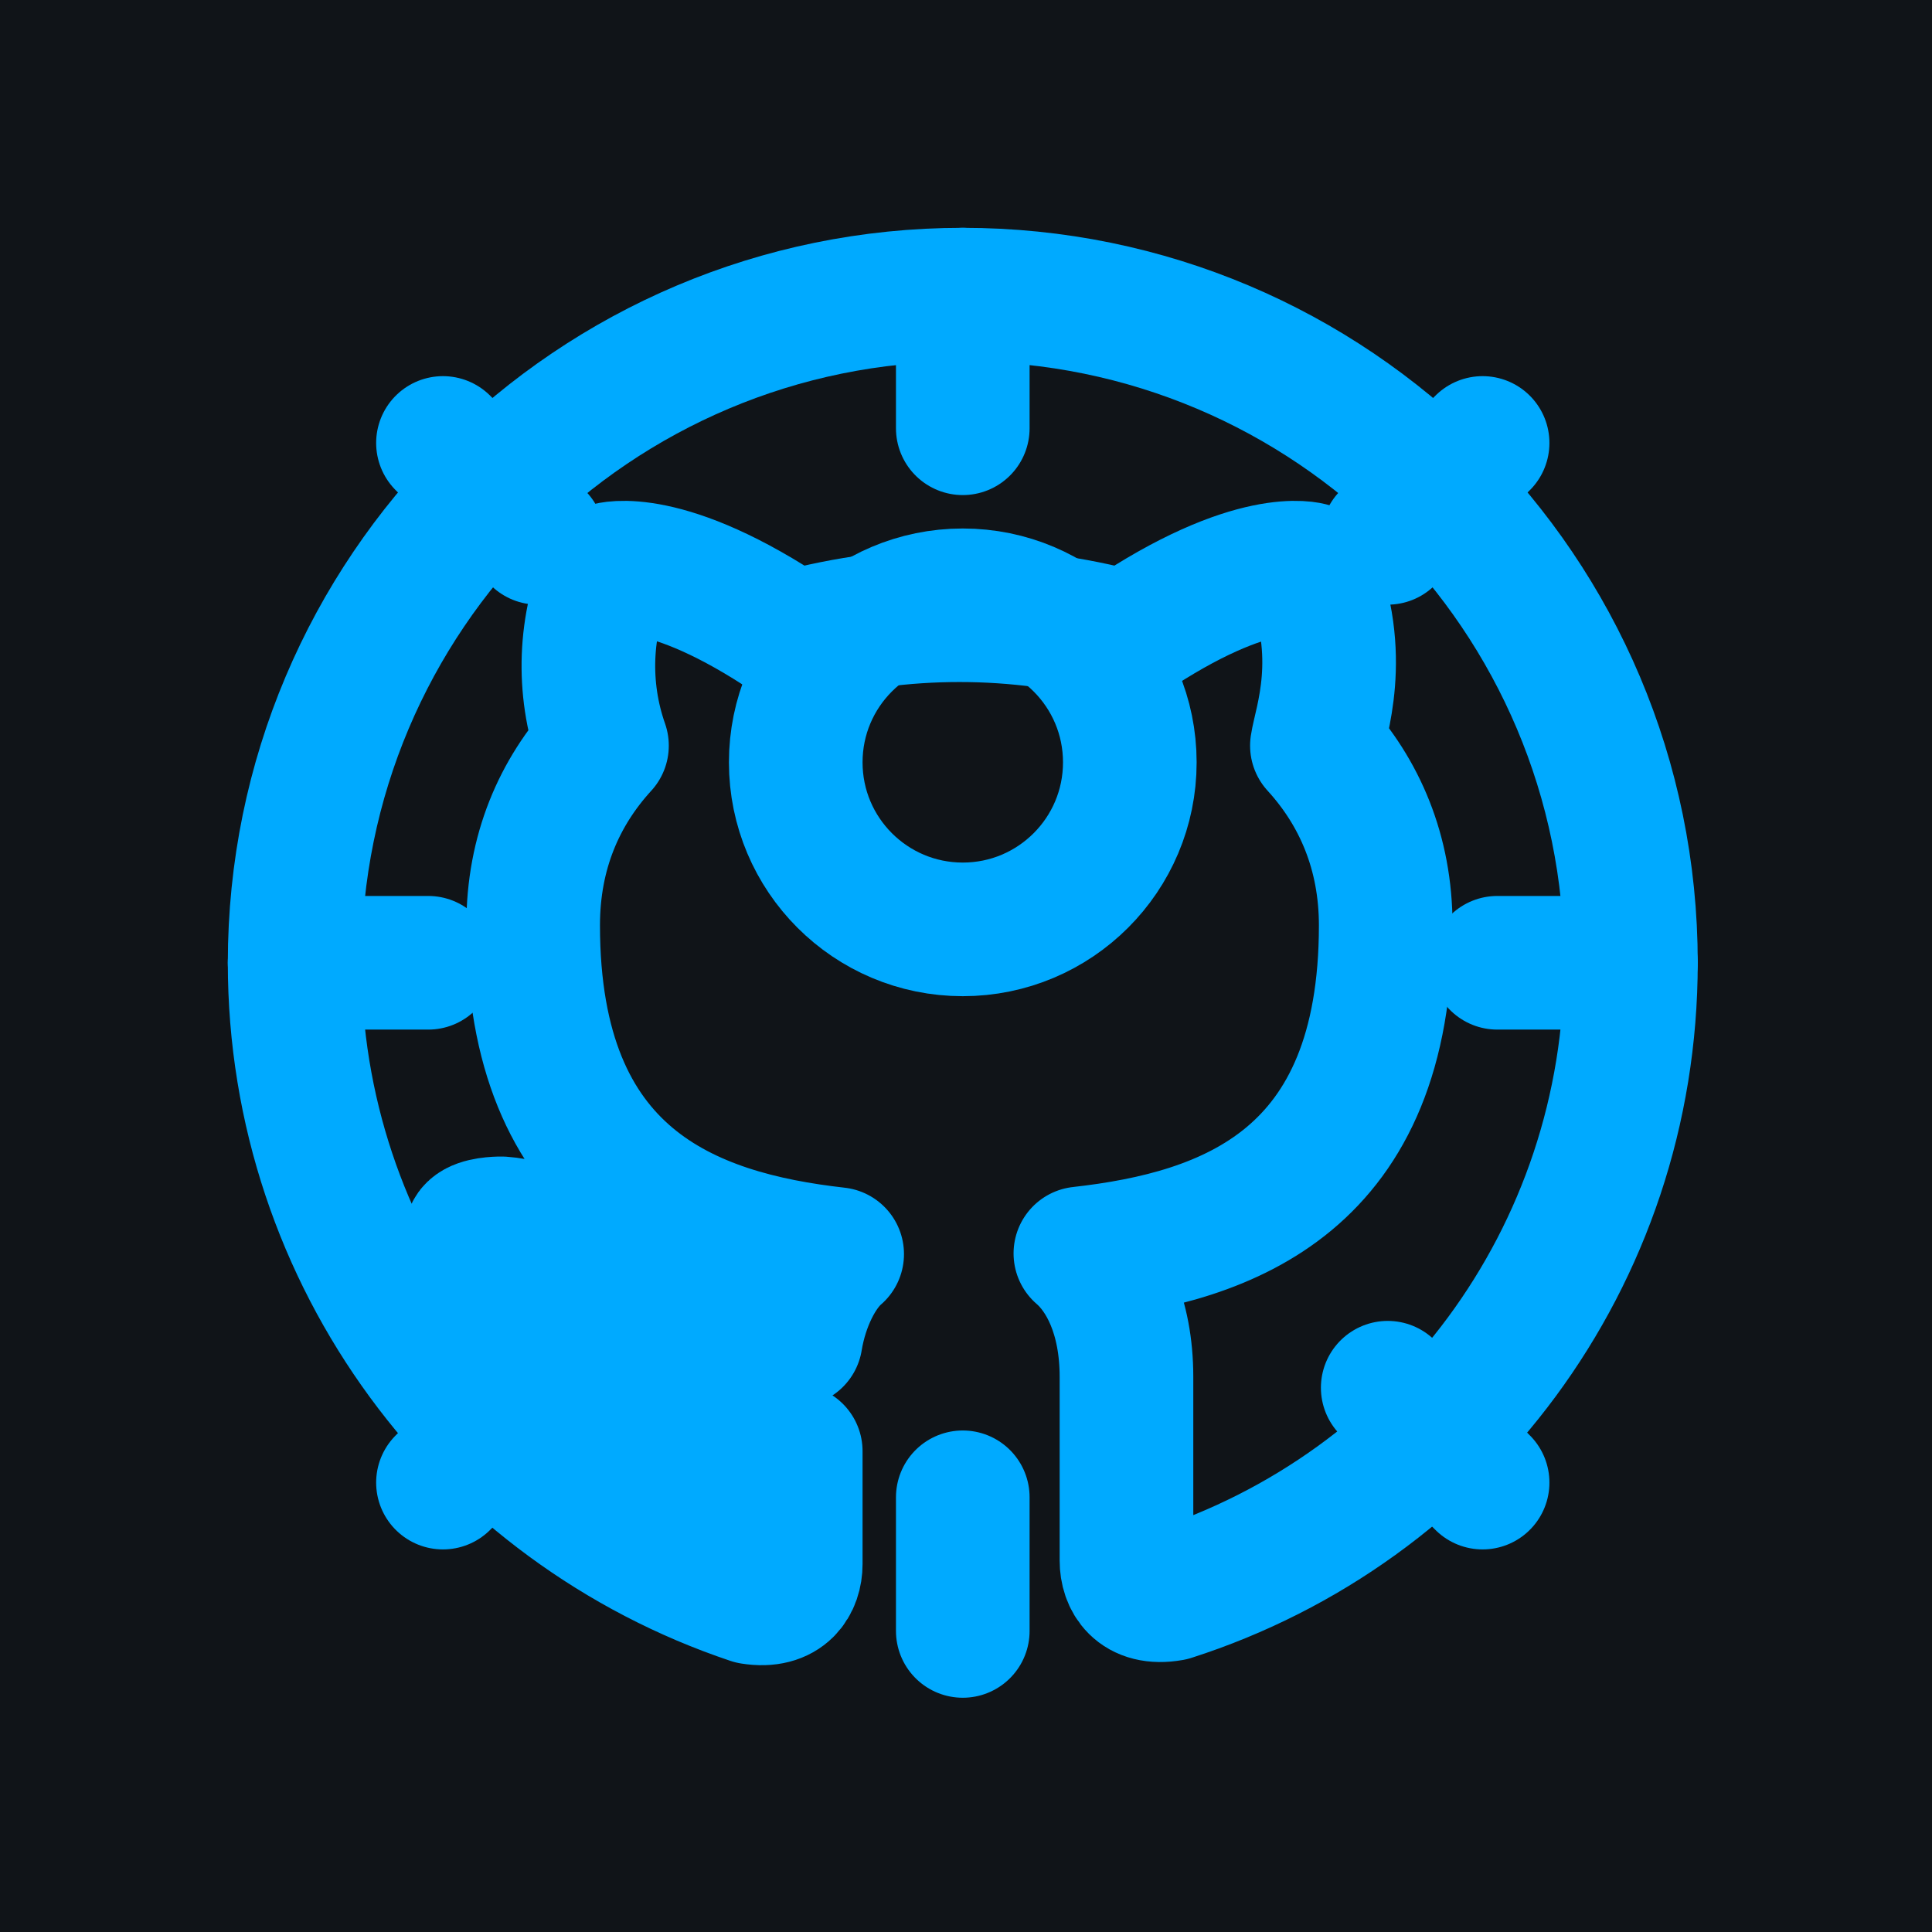
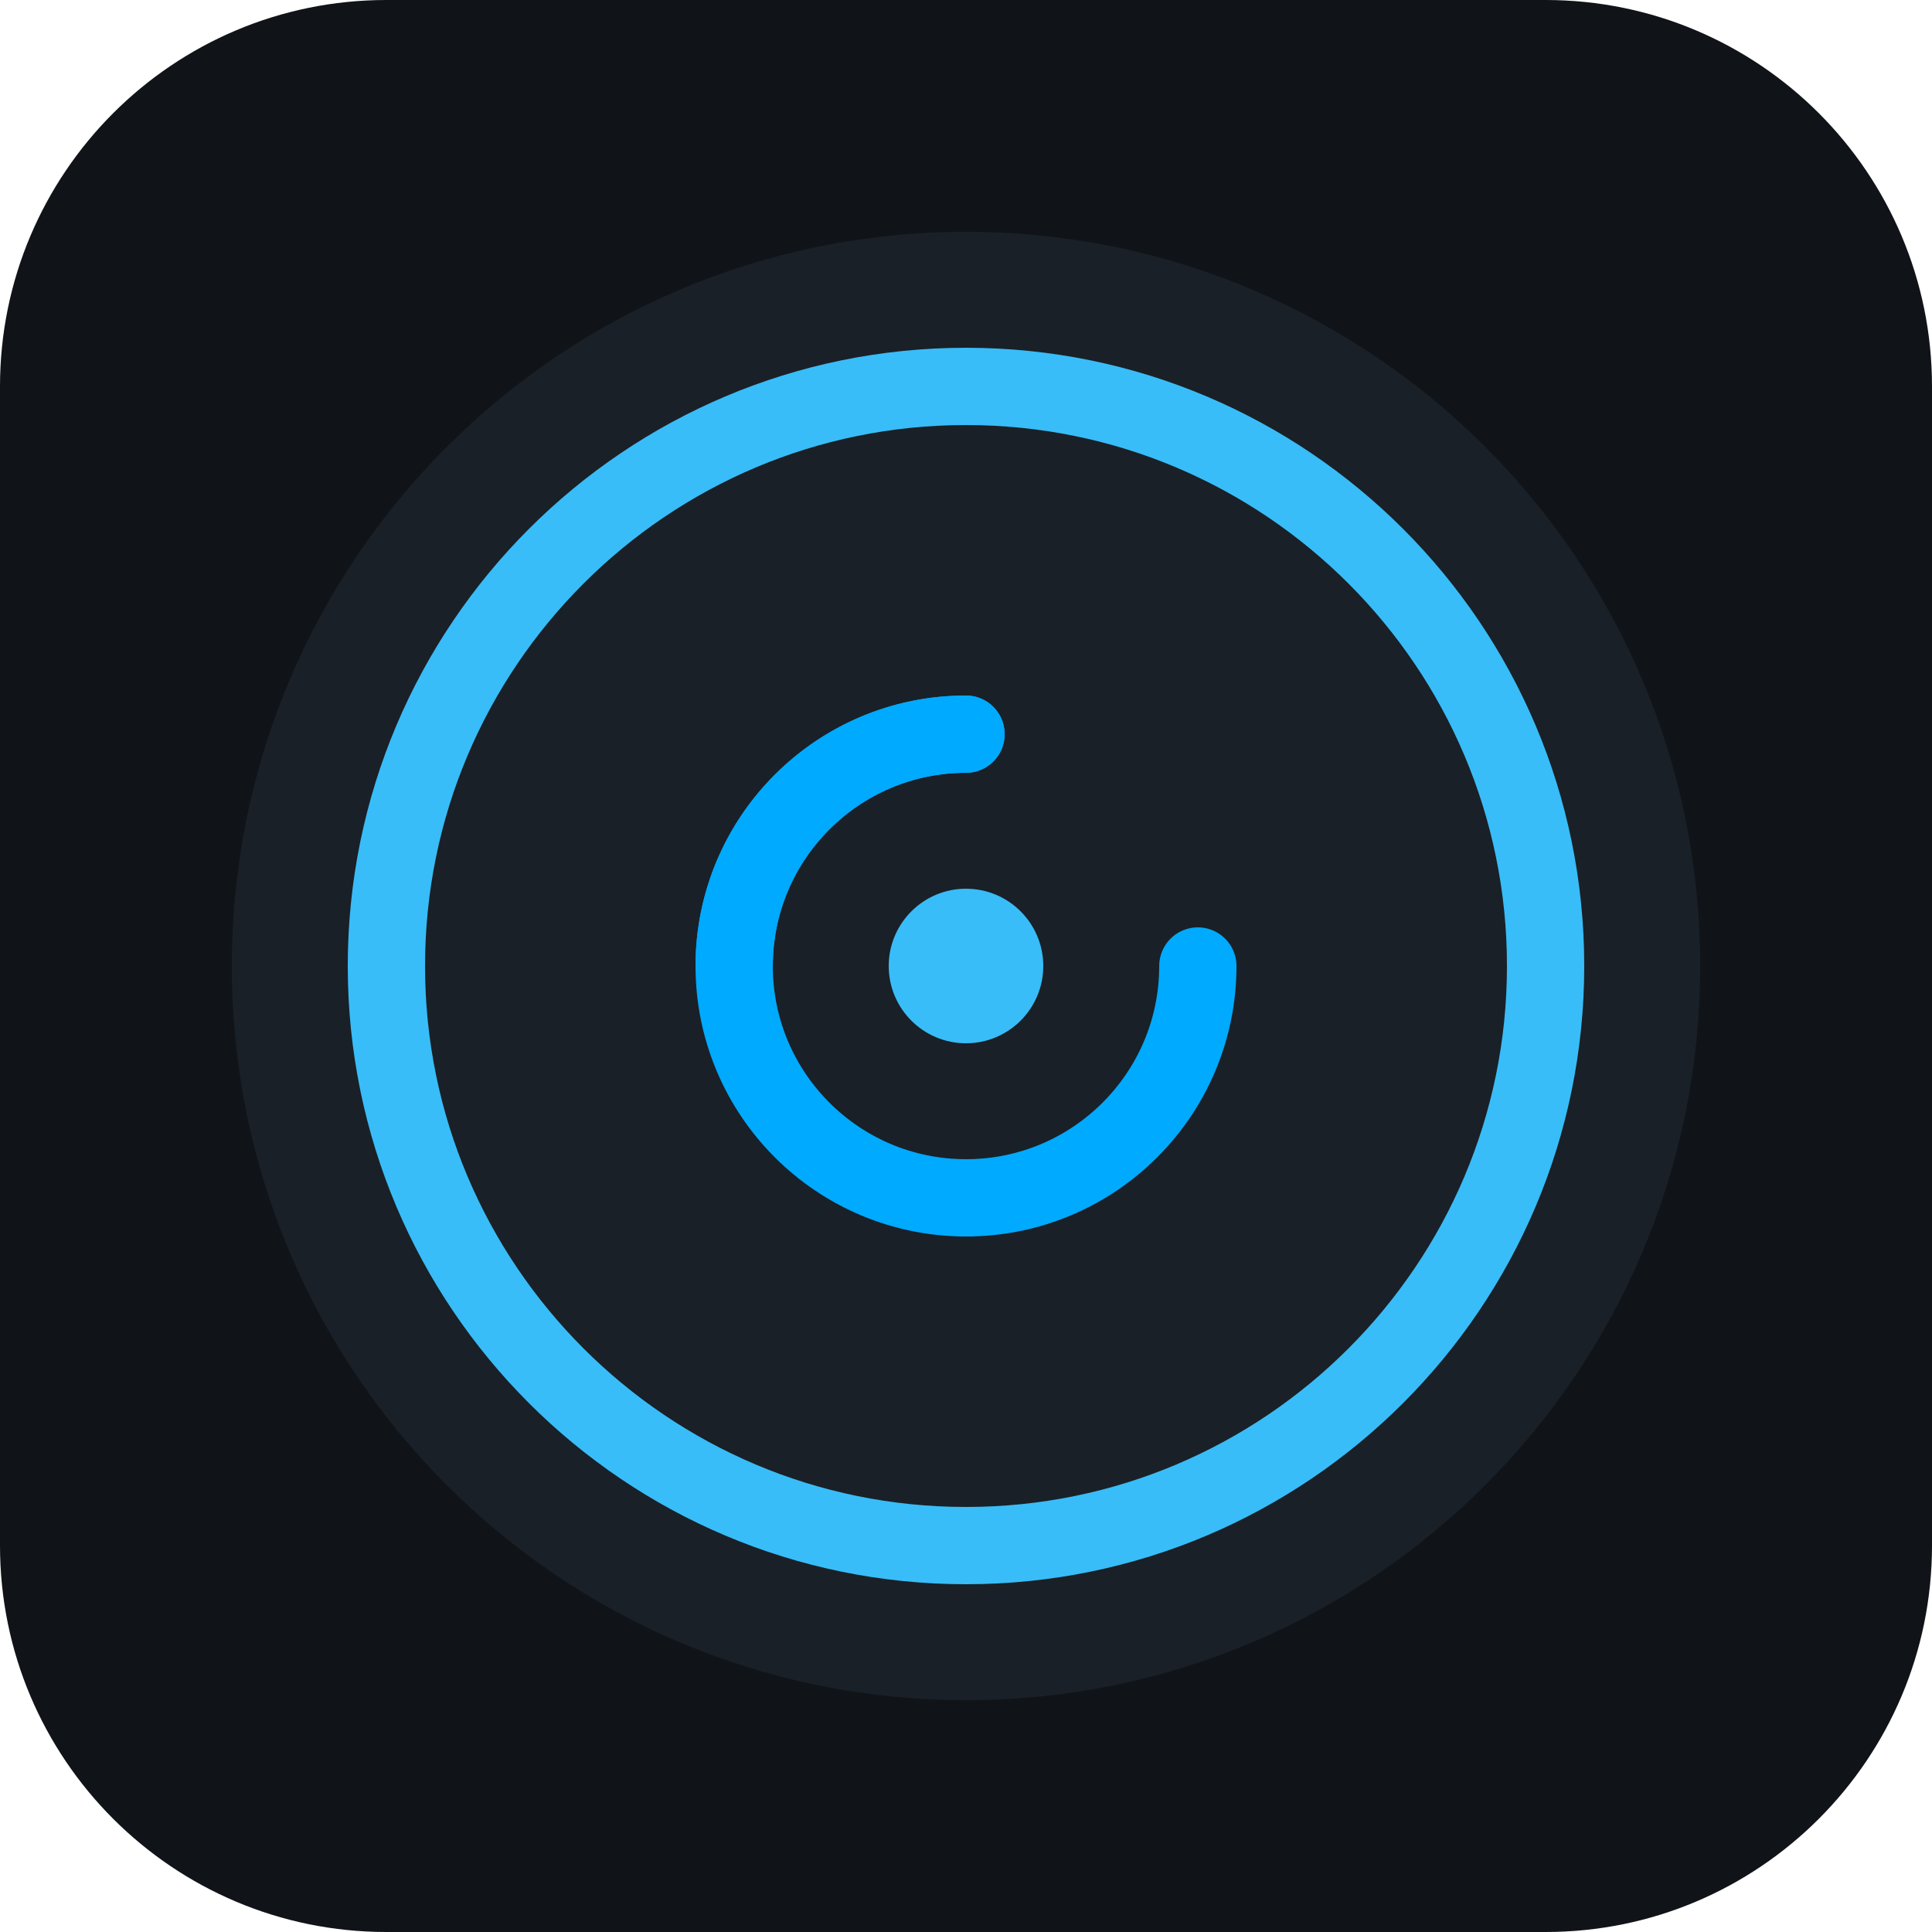
- <svg xmlns="http://www.w3.org/2000/svg" width="512" height="512" viewBox="0 0 24 24">
-   <rect width="24" height="24" fill="#101418" />
-   <g transform="translate(2 2) scale(0.83)">
-     <svg fill="none" stroke="#00aaff" stroke-width="2" stroke-linecap="round" stroke-linejoin="round" viewBox="0 0 24 24">
-       <path d="M12 2a10 10 0 0 0-10 10c0 4.42 2.87 8.17 6.84 9.5.5.08.66-.23.66-.5v-1.69c-2.77.6-3.36-1.34-3.36-1.34-.46-1.16-1.11-1.47-1.11-1.47-.91-.62.07-.6.07-.6 1 .07 1.53 1.03 1.53 1.03.87 1.5 2.3.93 2.87.71.09-.55.34-1.04.62-1.28-2.22-.25-4.55-1.11-4.55-4.92 0-1.1.39-1.99 1.03-2.69a3.6 3.6 0 0 1 .1-2.64s.84-.27 2.75 1.02a9.58 9.58 0 0 1 5 0c1.91-1.29 2.75-1.02 2.75-1.02.54 1.3.15 2.3.1 2.64.64.7 1.03 1.6 1.03 2.69 0 3.82-2.34 4.66-4.57 4.91.36.31.69.92.69 1.85v2.75c0 .27.16.59.67.5C19.14 20.16 22 16.42 22 12A10 10 0 0 0 12 2z" />
-       <path d="M12 11.5a2.5 2.5 0 0 1 0-5 2.5 2.5 0 0 1 0 5z" />
-       <path d="M12 4V2" />
-       <path d="M12 22v-2" />
-       <path d="M20 12h2" />
-       <path d="M2 12h2" />
-       <path d="M18.36 5.64l1.42-1.42" />
-       <path d="M4.22 19.78l1.42-1.42" />
-       <path d="M18.36 18.36l1.42 1.42" />
-       <path d="M4.22 4.22l1.42 1.42" />
-     </svg>
+ <svg xmlns="http://www.w3.org/2000/svg" width="512" height="512" viewBox="0 0 100 100" fill="none">
+   <rect width="100" height="100" fill="#101418" rx="20" />
+   <g transform="scale(0.8) translate(12.5, 12.5)">
+     <path d="M50 2.5C23.76 2.5 2.5 23.76 2.5 50S23.76 97.5 50 97.5 97.5 76.24 97.5 50 76.24 2.5 50 2.5Z" fill="#1A2027" />
+     <path d="M50 12.5C29.3 12.5 12.5 29.3 12.5 50S29.3 87.5 50 87.5 87.5 70.7 87.5 50 70.7 12.5 50 12.5Z" stroke="#38BDF8" stroke-width="5" />
+     <path d="M35 50a15 15 0 0115-15" stroke="#00AAFF" stroke-width="5" stroke-linecap="round" />
+     <path d="M50 65a15 15 0 010-30" stroke="#00AAFF" stroke-width="5" stroke-linecap="round" />
+     <path d="M65 50a15 15 0 01-15 15" stroke="#00AAFF" stroke-width="5" stroke-linecap="round" />
+     <circle cx="50" cy="50" r="5" fill="#38BDF8" />
  </g>
</svg>
